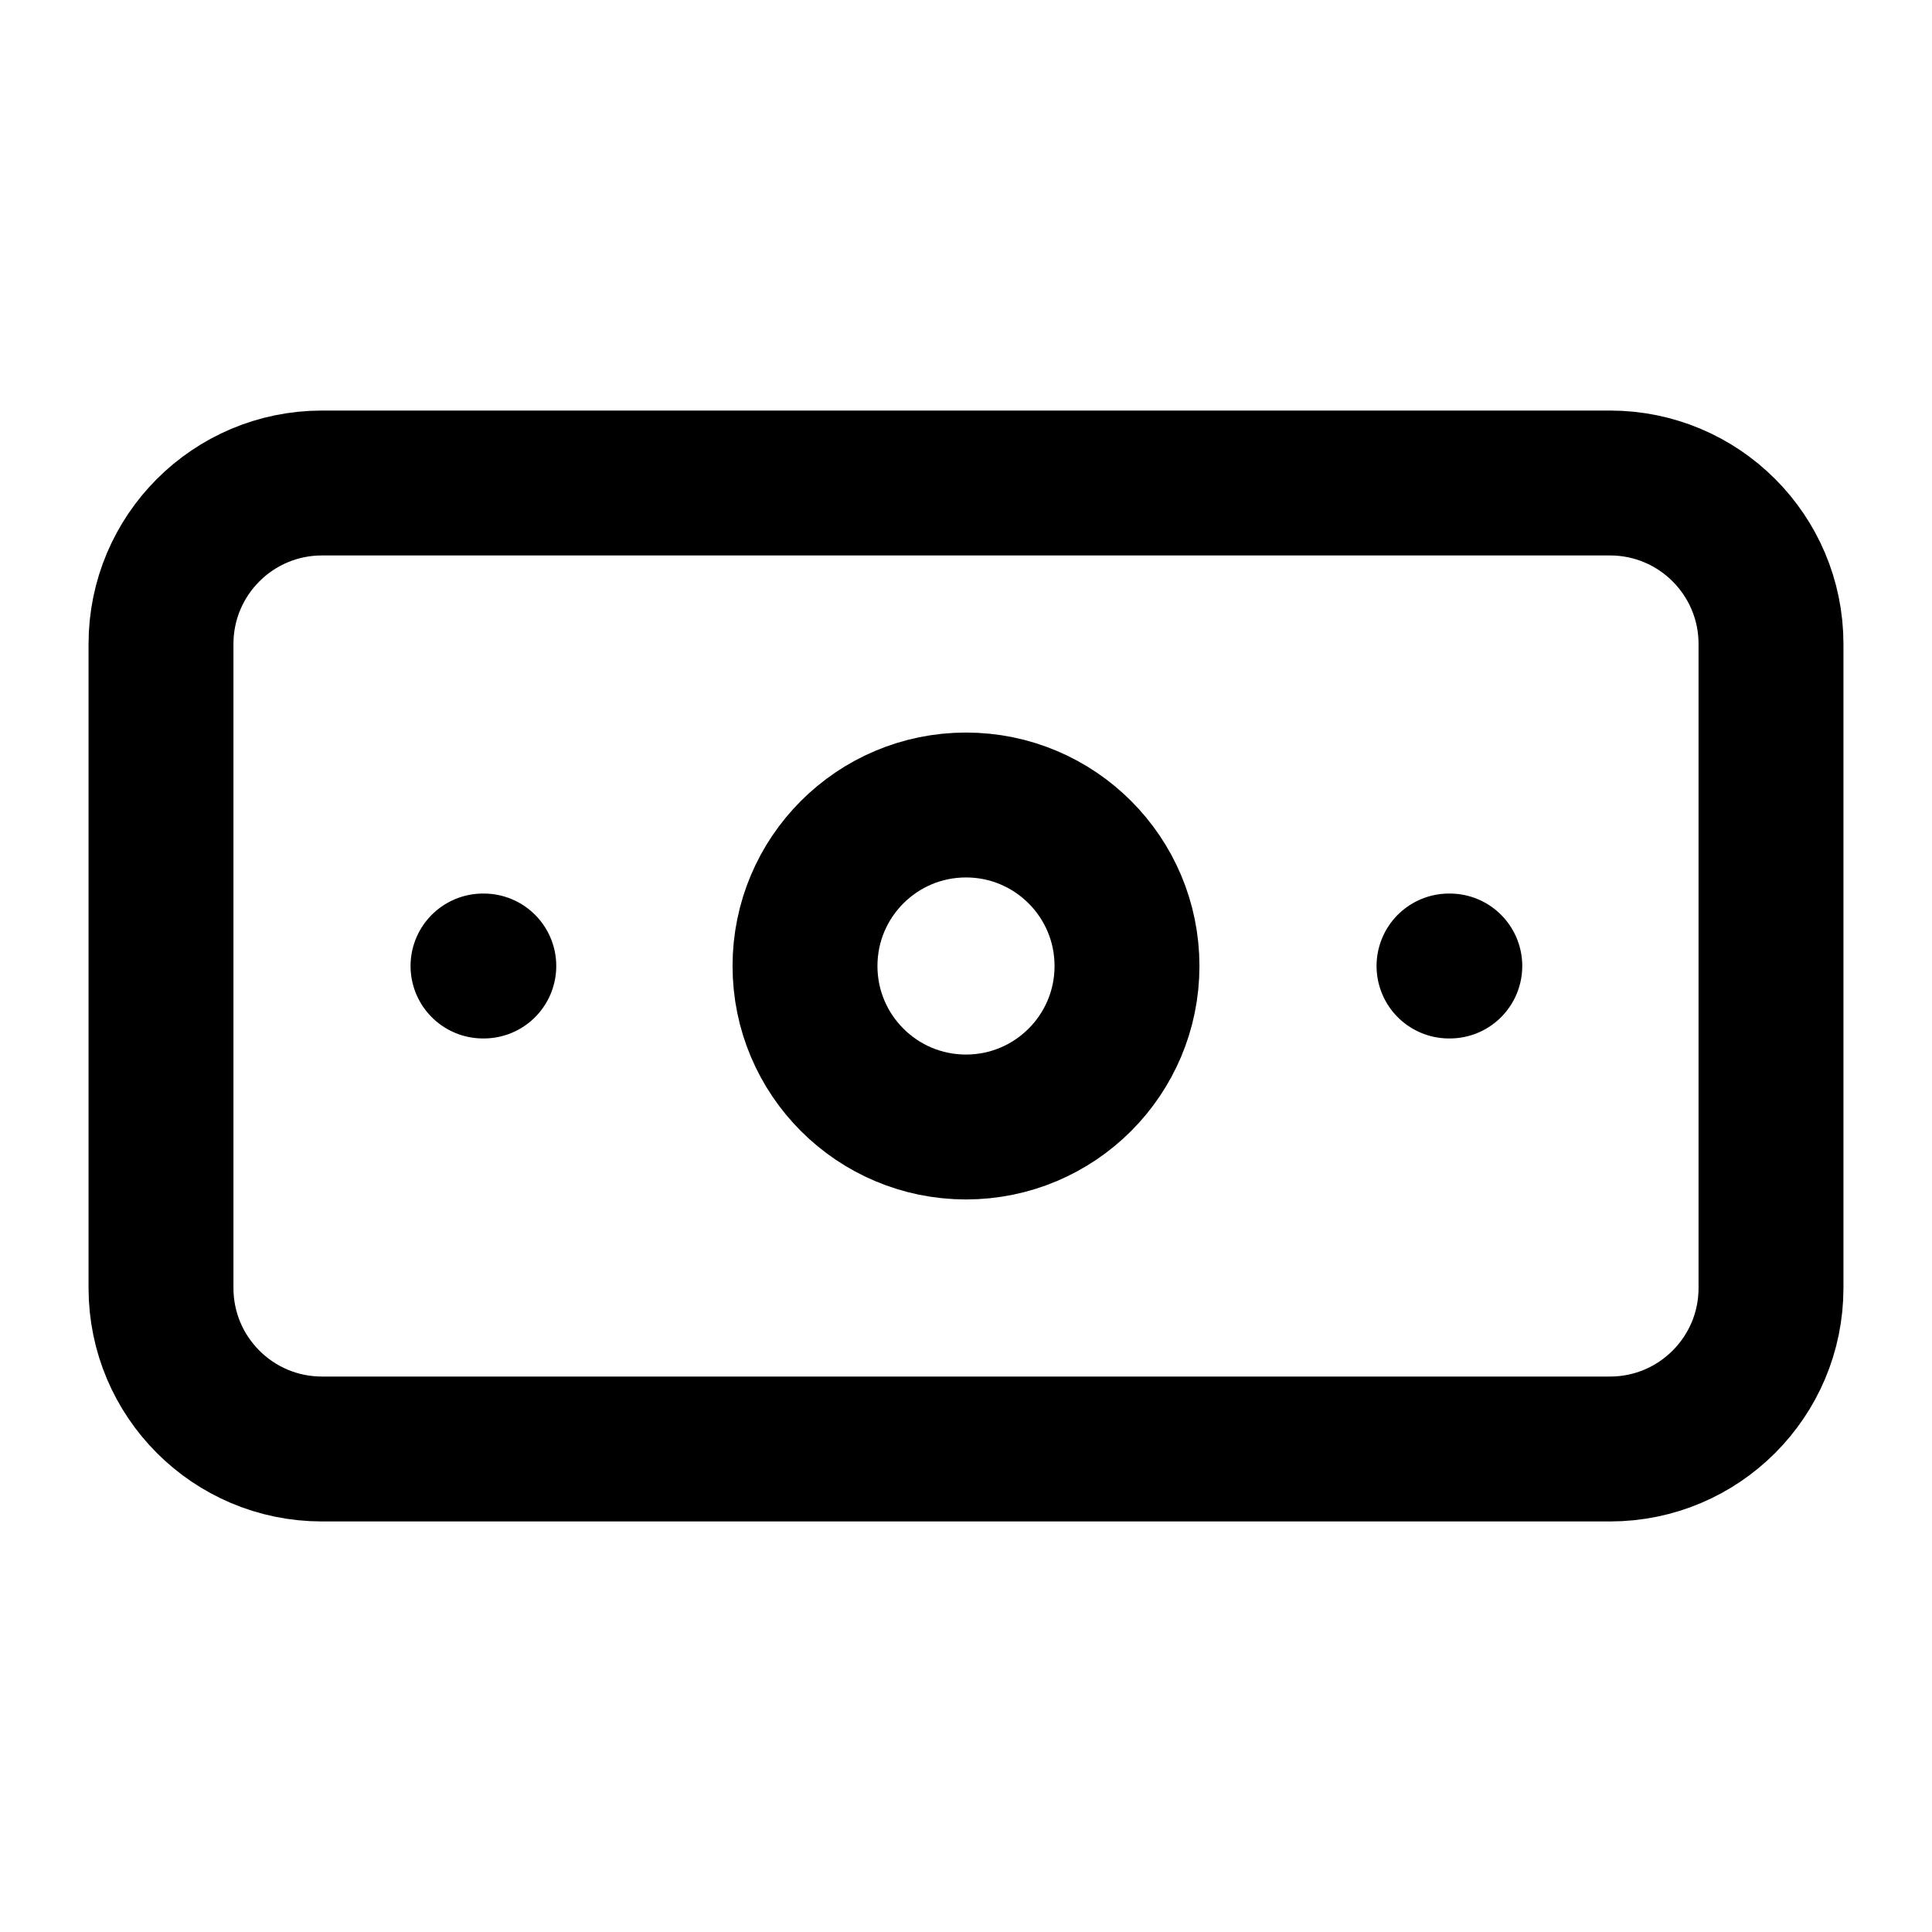
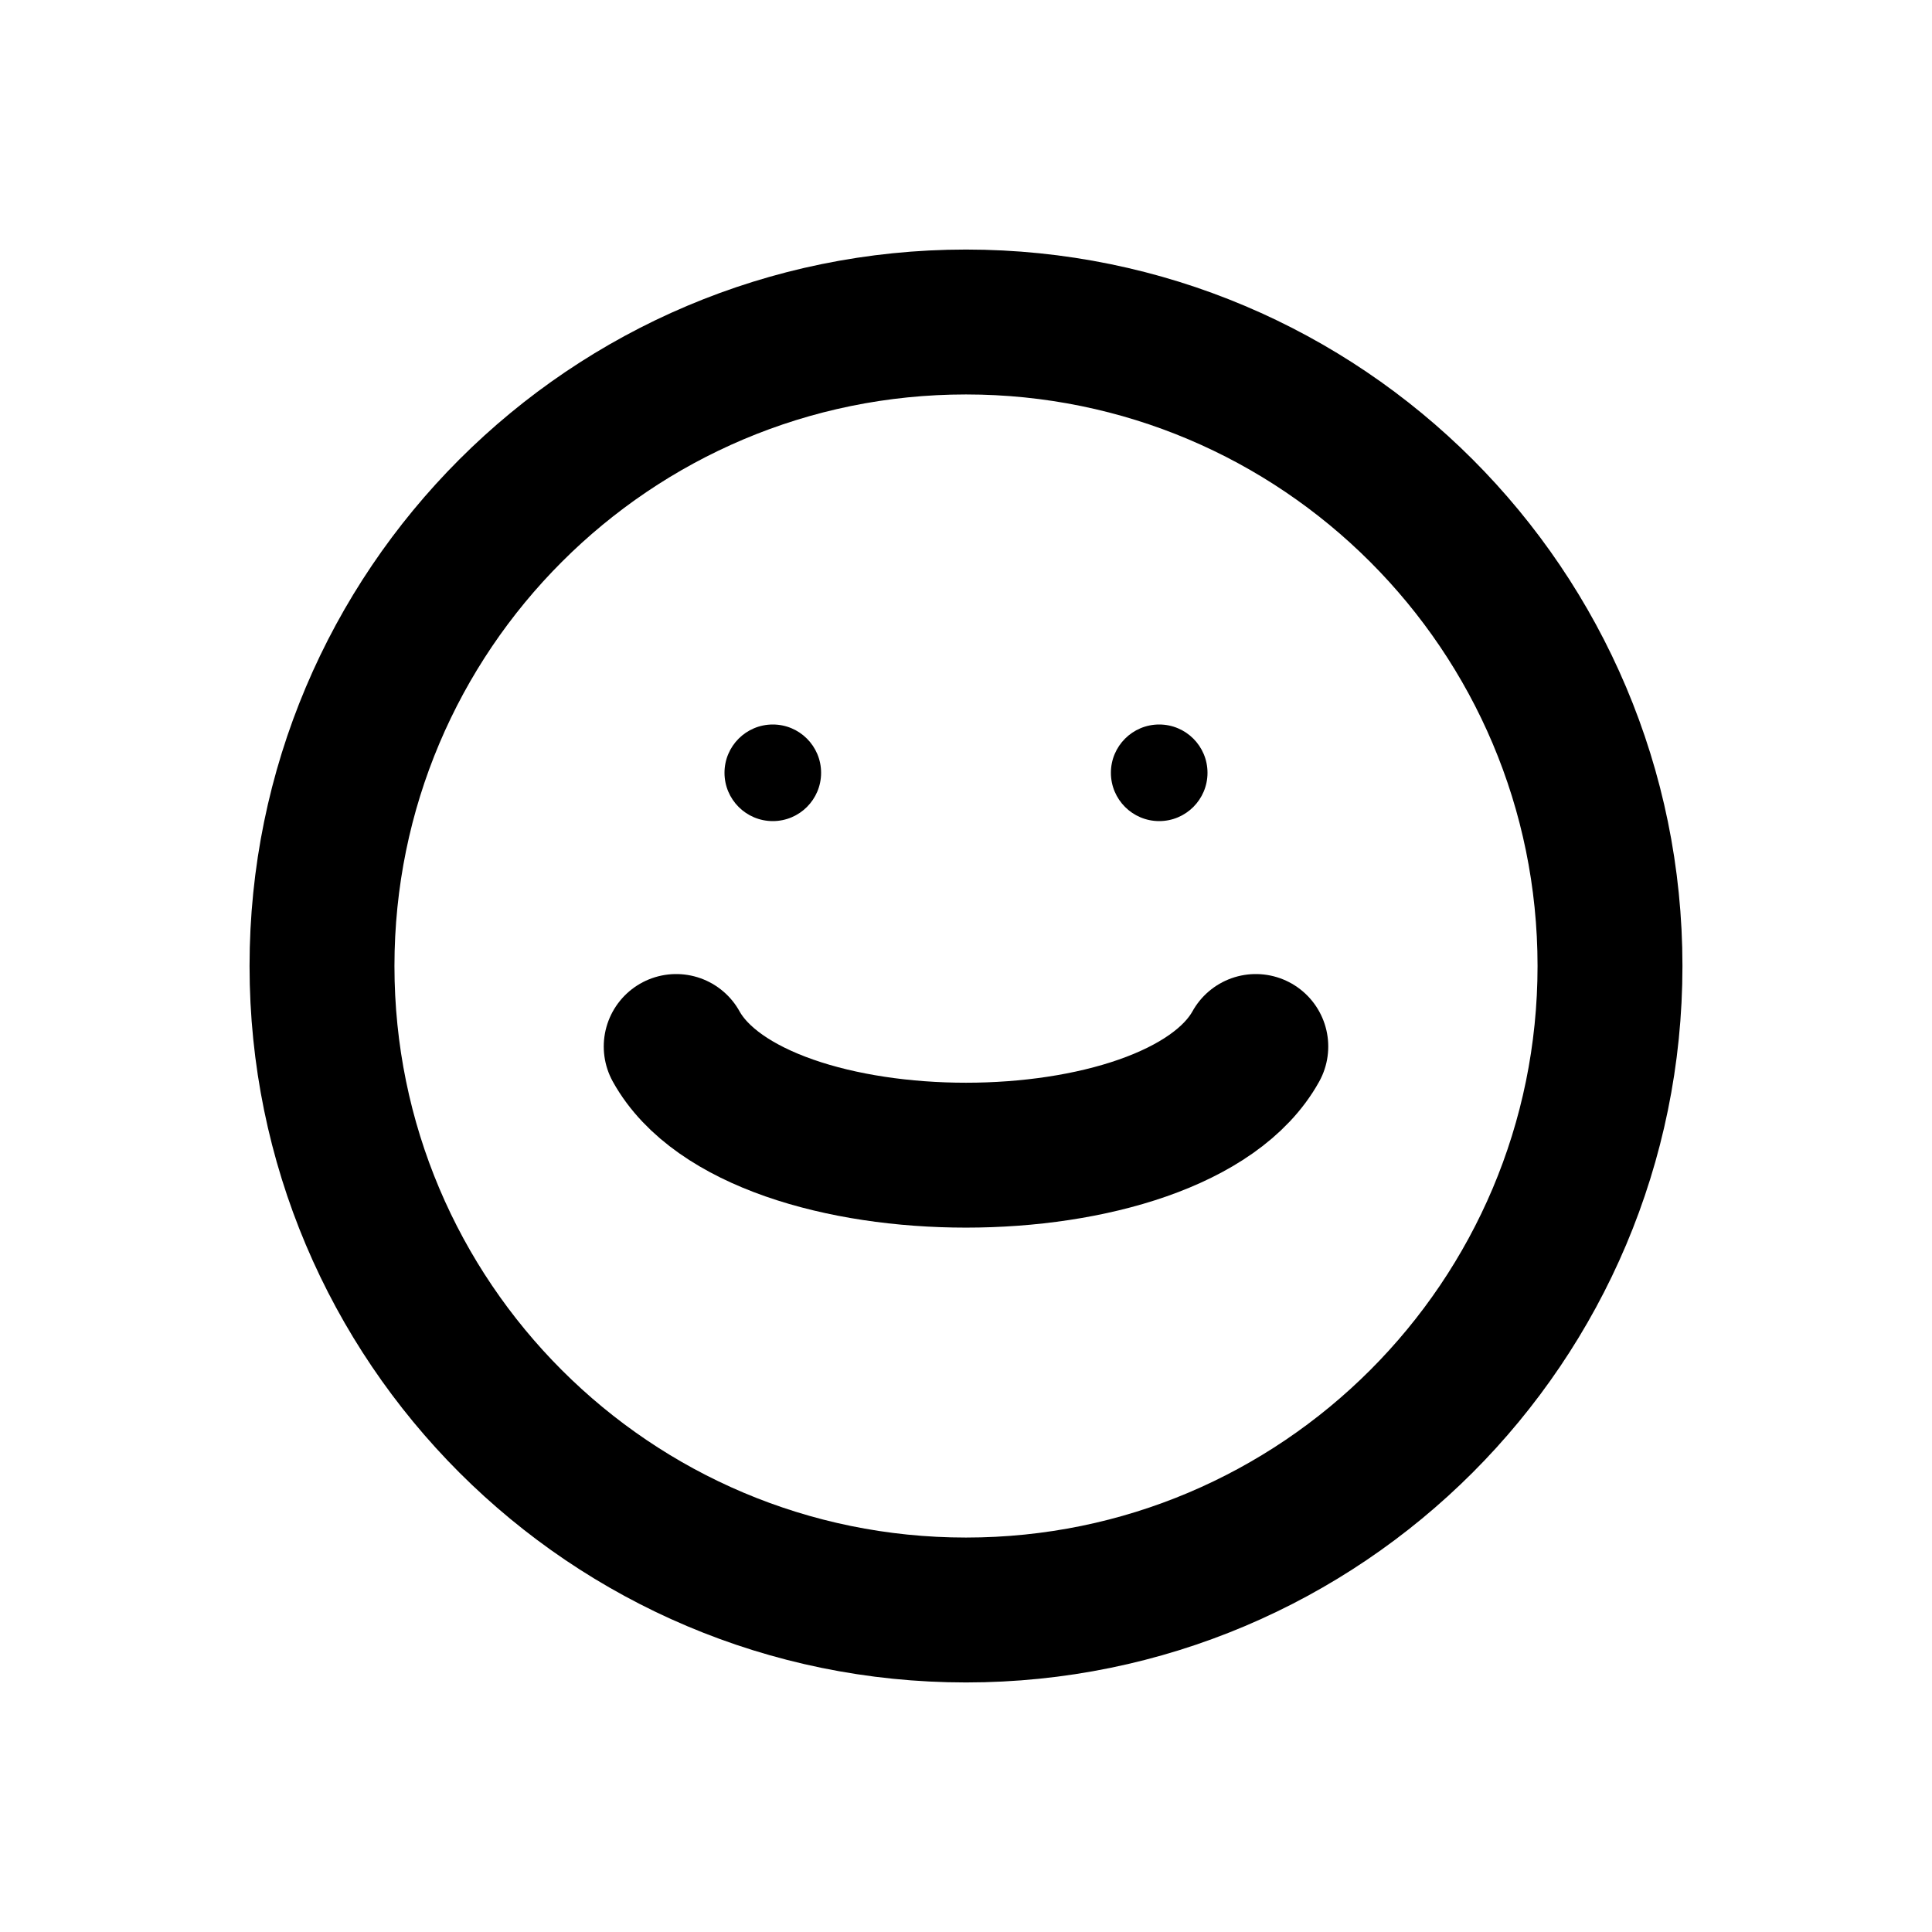
- <svg xmlns="http://www.w3.org/2000/svg" class="lucide lucide-banknote" width="24" height="24" viewBox="0 0 24 24" fill="none" stroke="#000" stroke-width="1.8" stroke-linecap="round" stroke-linejoin="round">
-   <rect width="20" height="12" x="2" y="6" rx="2" />
-   <circle cx="12" cy="12" r="2" />
-   <path d="M6 12h.01M18 12h.01" />
+ <svg xmlns="http://www.w3.org/2000/svg" viewBox="0 0 24 24" width="24" height="24" fill="none" stroke="#000" stroke-width="1.8" stroke-linecap="round" stroke-linejoin="round">
+   <circle cx="12" cy="12" r="8" />
+   <path d="M8.4 13C9.4 14.8 14.6 14.8 15.6 13" />
+   <circle cx="9.6" cy="9.6" r=".6" fill="#000" stroke="none" />
+   <circle cx="14.4" cy="9.6" r=".6" fill="#000" stroke="none" />
</svg>
